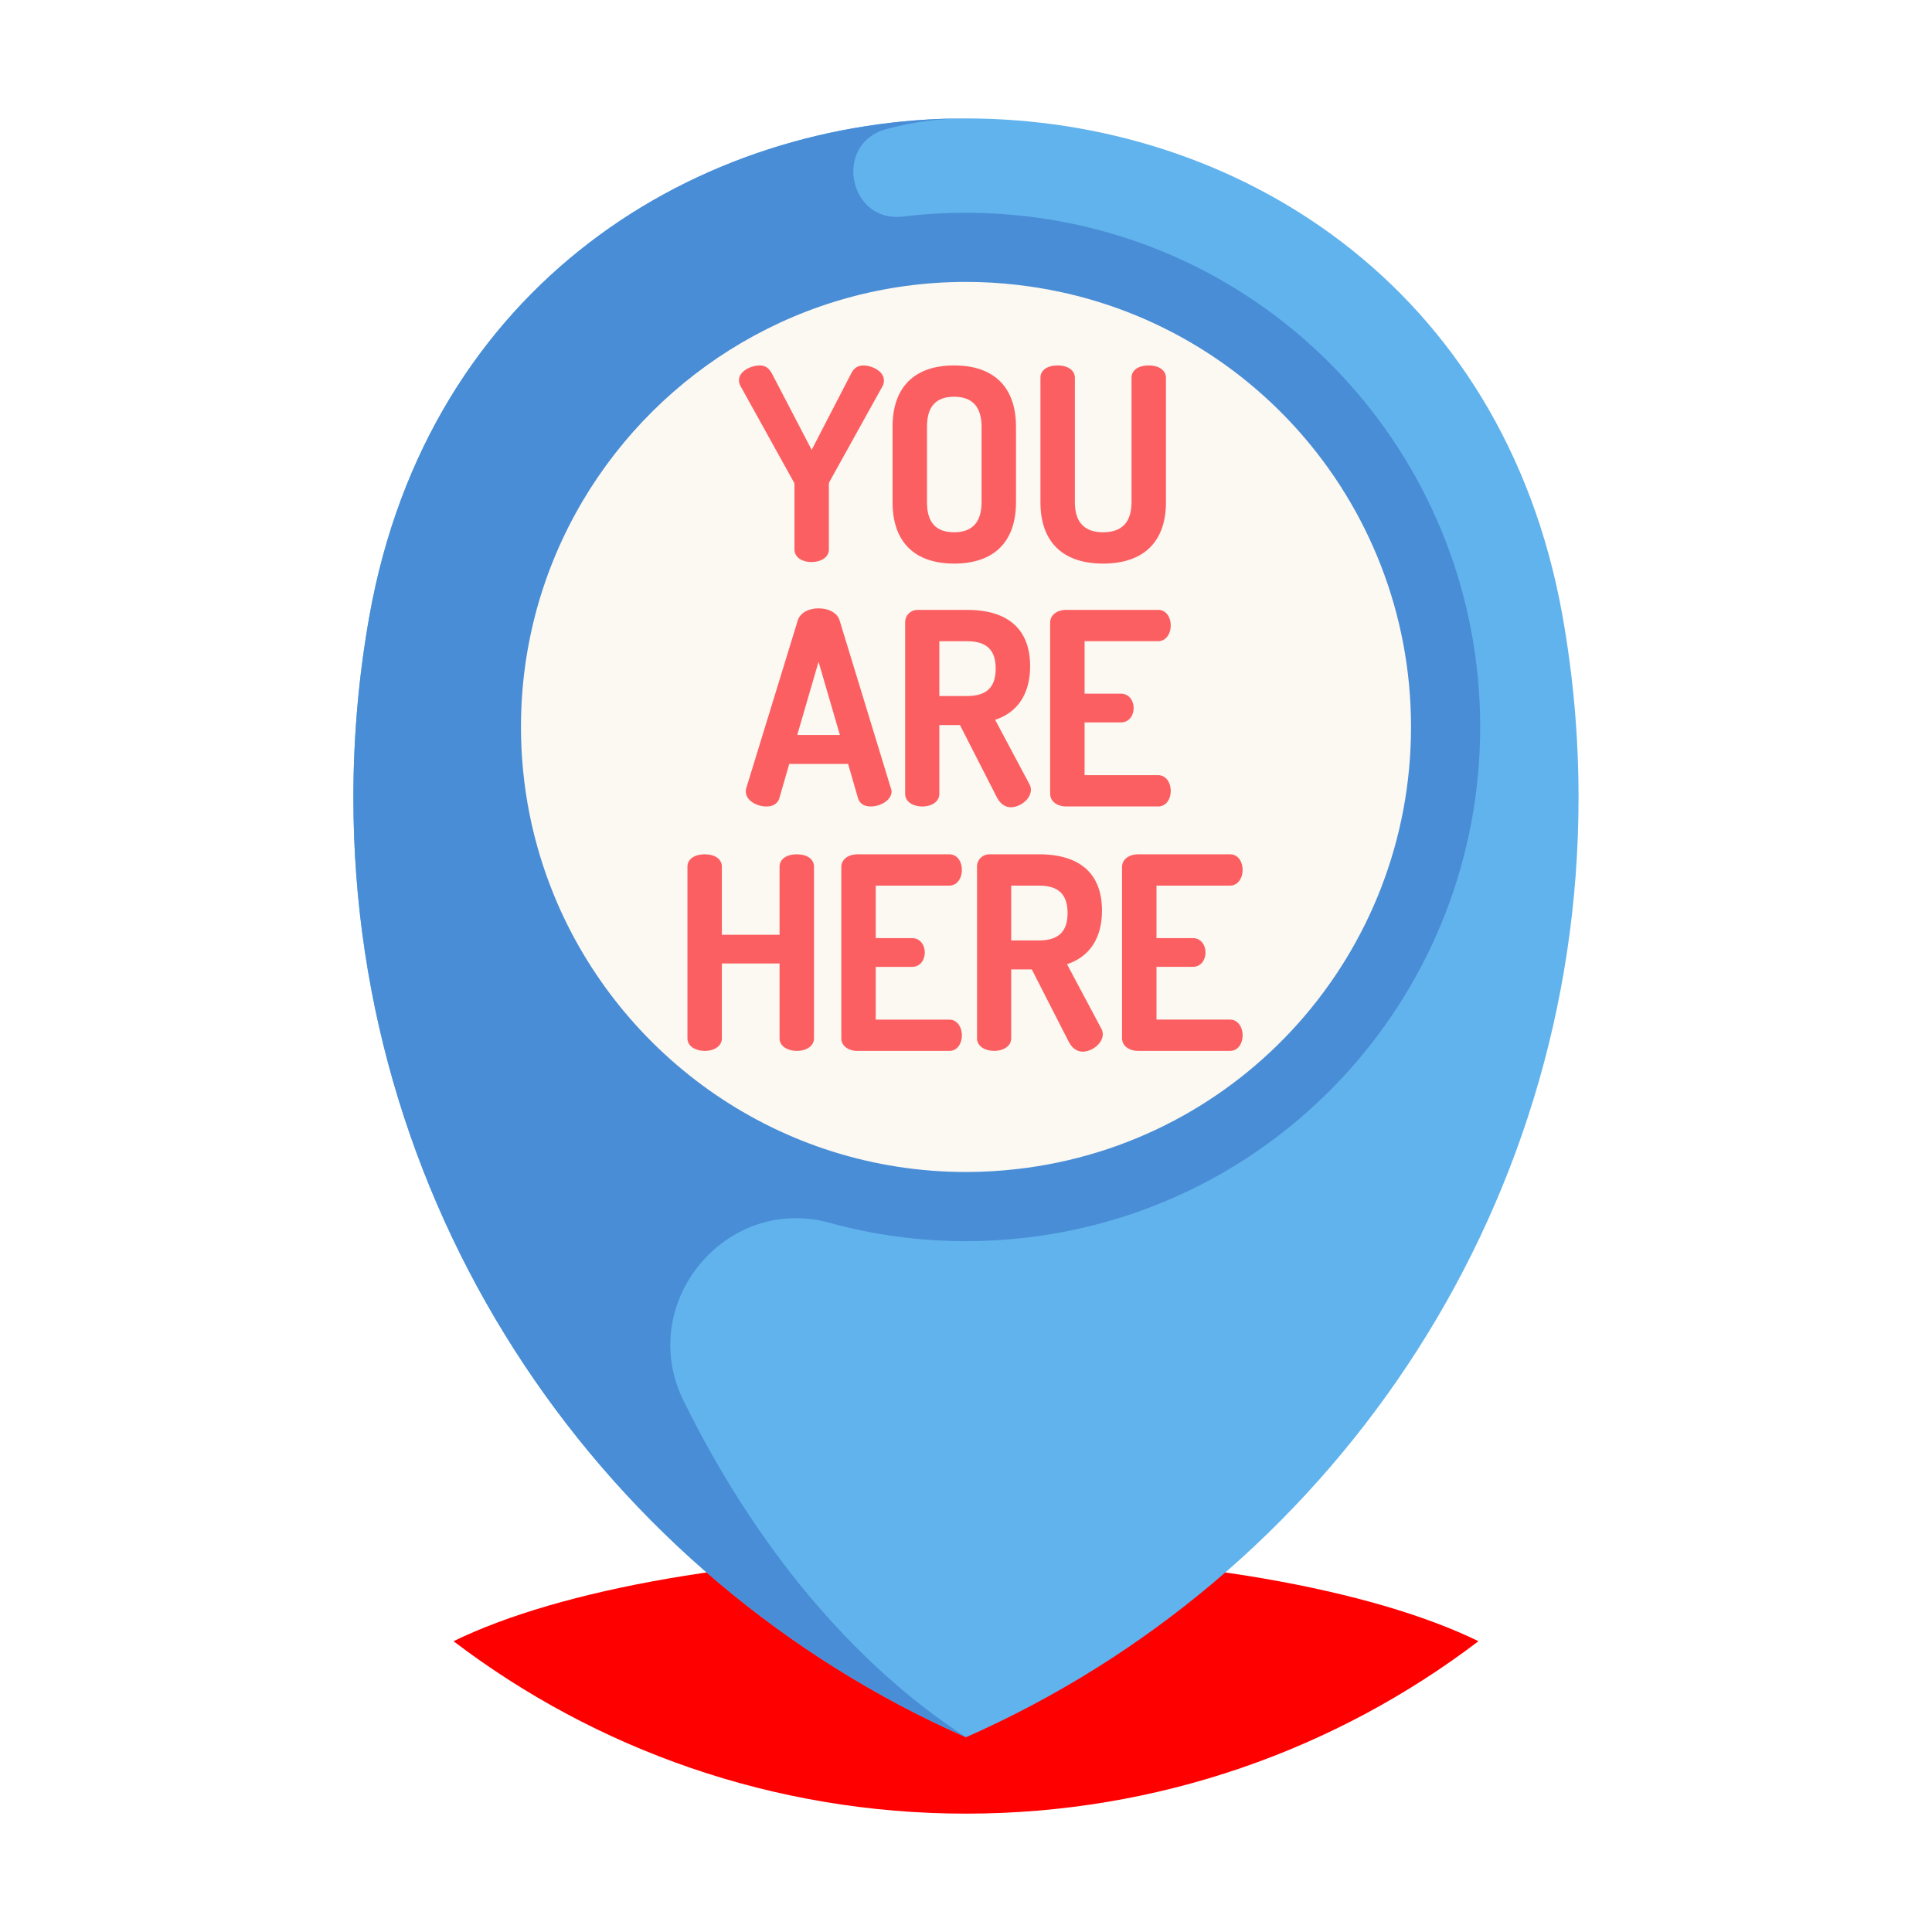
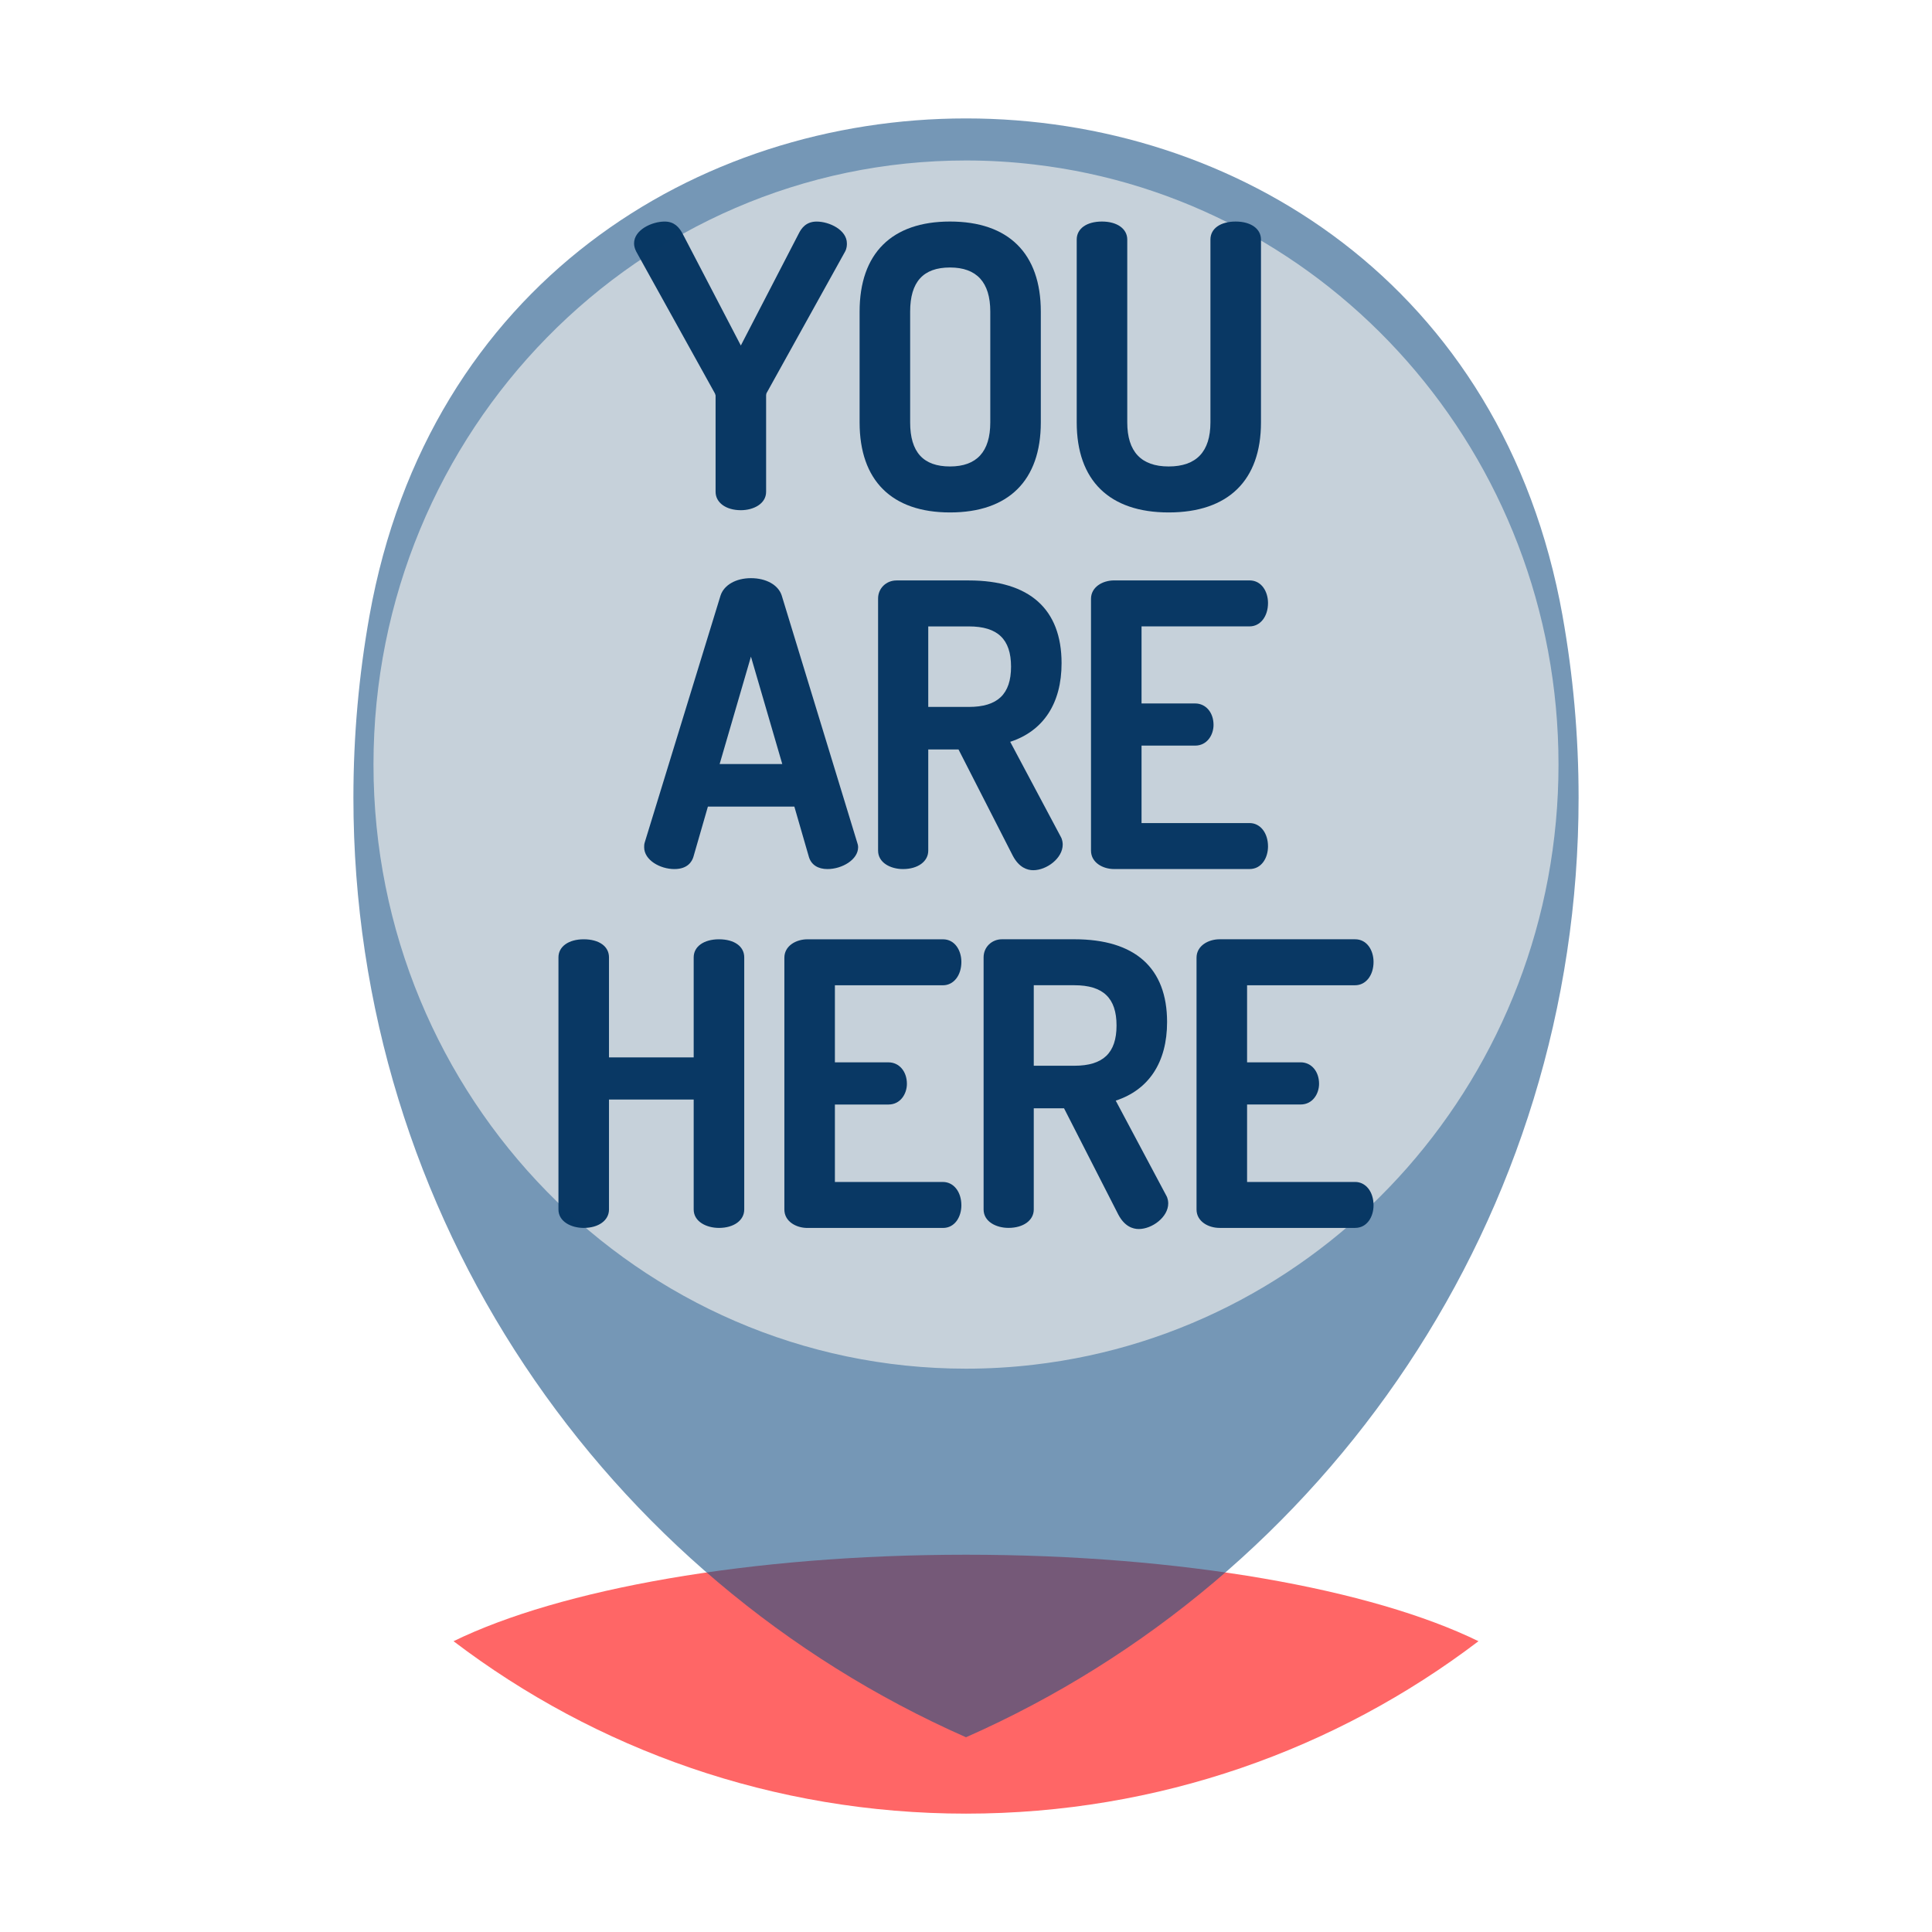
<svg xmlns="http://www.w3.org/2000/svg" width="300" height="300" version="1.1" viewBox="0 0 300 300" id="svg38">
  <defs id="defs42" />
-   <g transform="translate(18.384 -18.384)" id="g36">
-     <g stroke-width=".514" id="g12">
-       <path d="m263.23 168.38c0 72.69-58.927 131.62-131.62 131.62-72.69 0-131.62-58.925-131.62-131.62 0-72.688 58.925-131.62 131.62-131.62 72.688 0 131.62 58.927 131.62 131.62z" fill="#fdd25d" id="path2" style="fill:none" />
-       <path d="m211.19 273.23c-22.095 16.797-49.671 26.775-79.577 26.775-29.906 0-57.482-9.977-79.577-26.775 16.504-8.063 45.97-13.429 79.577-13.429 33.607 0 63.079 5.366 79.577 13.429z" fill="#eaa339" id="path4" style="fill:#ff0000" />
-       <path d="m224.24 114c-18.414-102.97-166.84-102.97-185.26 0-1.639 9.168-2.494 18.605-2.494 28.245 0 65.163 39.104 121.18 95.123 145.9 56.019-24.72 95.123-80.742 95.123-145.9 0-9.64-0.856-19.077-2.494-28.245z" fill="#61b3ed" id="path6" />
-       <path d="m206.09 131.26c0 38.248-28.831 69.77-65.948 73.994-2.798 0.323-5.639 0.488-8.523 0.488-41.132 0-74.482-33.35-74.482-74.482 0-41.13 33.35-74.474 74.482-74.474 2.884 0 5.726 0.167 8.523 0.49 37.119 4.223 65.948 35.738 65.948 73.984z" fill="#fcf8f2" id="path8" />
-       <path d="m140.76 51.945c-3.014-0.349-6.087-0.526-9.144-0.526-3.304 0-6.563 0.201-9.762 0.592-8.483 1.038-10.887-11.325-2.641-13.572 4.087-1.115 8.246-1.671 12.403-1.671-41.708 0-83.423 25.748-92.631 77.235-1.639 9.164-2.492 18.603-2.492 28.241 0 65.163 39.104 121.18 95.123 145.9-17.573-11.445-32.691-29.596-43.863-52.256-7.433-15.082 6.497-32.077 22.71-27.618 6.74 1.854 13.833 2.844 21.153 2.844 3.057 0 6.129-0.179 9.132-0.526 40.313-4.583 70.712-38.69 70.712-79.33 0-40.634-30.4-74.737-70.7-79.318zm-1.237 147.97c-2.605 0.301-5.264 0.456-7.907 0.456-28.875 0-53.668-17.804-63.992-43.008 0 0 6e-3 0 0-6e-3 -3.294-8.057-5.113-16.868-5.113-26.098 0-12.807 3.502-24.809 9.594-35.101 12.044-20.334 34.215-34 59.512-34 2.643 0 5.302 0.151 7.919 0.458 34.88 3.964 61.183 33.478 61.183 68.644 0 35.171-26.303 64.685-61.195 68.656z" fill="#498dd6" id="path10" />
-     </g>
-     <g transform="matrix(.51412 0 0 .51412 0 36.768)" fill="#fc5f61" id="g34">
-       <path d="m204.05 109.96 0.043 0.109c0.035 0.098 0.098 0.254 0.102 0.316v19.824c0 2.231 2.137 3.789 5.199 3.789 2.582 0 5.195-1.301 5.195-3.789v-19.828c0-0.121 0.027-0.277 0.078-0.445l16.191-29.18c0.348-0.688 0.348-1.285 0.348-1.641 0-2.785-3.625-4.492-6.219-4.492-2.195 0-3.148 1.402-3.672 2.445l-11.926 23.051-12.02-23.086c-0.668-1.191-1.629-2.414-3.652-2.414-2.629 0-6.293 1.711-6.293 4.492 0 0.531 0.141 1.082 0.445 1.684z" id="path14" />
-       <path d="m252.42 134.46c12.047 0 18.68-6.578 18.68-18.52v-22.805c0-11.945-6.633-18.52-18.68-18.52-11.992 0-18.598 6.574-18.598 18.52v22.805c0 11.941 6.606 18.52 18.598 18.52zm8.285-18.52c0 6.016-2.789 9.062-8.285 9.062-5.516 0-8.199-2.965-8.199-9.062v-22.805c0-6.102 2.684-9.066 8.199-9.066 5.496 0 8.285 3.051 8.285 9.066z" id="path16" />
-       <path d="m297.4 134.46c12.246 0 18.992-6.578 18.992-18.52v-37.617c0-2.219-2.09-3.707-5.199-3.707-3.156 0-5.199 1.453-5.199 3.707v37.617c0 6.016-2.894 9.062-8.594 9.062-5.652 0-8.516-3.047-8.516-9.062v-37.617c0-2.219-2.09-3.707-5.199-3.707-3.156 0-5.199 1.453-5.199 3.707v37.617c0 11.941 6.719 18.52 18.914 18.52z" id="path18" />
-       <path d="m211.47 147.98c-3.074 0-5.527 1.387-6.25 3.559l-15.586 50.758c-0.133 0.395-0.133 0.75-0.133 1.035 0 2.648 3.277 4.492 6.219 4.492 2.723 0 3.609-1.539 3.902-2.477l2.992-10.375h17.785l3.004 10.395c0.496 1.586 1.852 2.457 3.816 2.457 2.973 0 6.297-1.922 6.297-4.492 0-0.406-0.117-0.754-0.203-1.012l-15.523-50.805c-0.715-2.148-3.195-3.535-6.32-3.535zm6.445 38.242h-12.887l6.441-22.102z" id="path20" />
-       <path d="m275.37 165.48c0-11.141-6.594-17.031-19.066-17.031h-14.891c-2.125 0-3.789 1.629-3.789 3.711v51.875c0 2.488 2.574 3.789 5.121 3.789 3.059 0 5.199-1.559 5.199-3.789v-20.816h6.227l11.16 21.852c1.301 2.473 3.008 2.988 4.215 2.988 2.727 0 6.059-2.434 6.059-5.277 0-0.281-0.043-1.016-0.434-1.664l-10.367-19.473c6.828-2.223 10.566-7.914 10.566-16.164zm-10.395 0.707c0 5.648-2.758 8.281-8.672 8.281h-8.359v-16.562h8.359c5.914 0 8.672 2.629 8.672 8.281z" id="path22" />
-       <path d="m314.05 157.9c2.195 0 3.789-2.023 3.789-4.809 0-2.309-1.301-4.648-3.789-4.648h-27.898c-2.289 0-4.727 1.328-4.727 3.789v51.801c0 2.457 2.438 3.785 4.727 3.785h27.898c2.488 0 3.789-2.34 3.789-4.648 0-2.785-1.594-4.809-3.789-4.809h-22.23v-15.934h11.023c2.461 0 3.789-2.195 3.789-4.258 0-2.559-1.594-4.414-3.789-4.414h-11.023v-15.855z" id="path24" />
-       <path d="m204.89 222.27c-3.109 0-5.199 1.492-5.199 3.711v20.586h-17.426v-20.586c0-2.254-2.039-3.711-5.195-3.711-3.109 0-5.199 1.492-5.199 3.711v51.879c0 2.484 2.613 3.785 5.199 3.785 3.059 0 5.195-1.555 5.195-3.785v-22.621h17.426v22.621c0 2.484 2.613 3.785 5.199 3.785 3.059 0 5.199-1.555 5.199-3.785v-51.879c-4e-3 -2.254-2.043-3.711-5.199-3.711z" id="path26" />
-       <path d="m250.97 231.73c2.195 0 3.789-2.019 3.789-4.805 0-2.312-1.301-4.652-3.789-4.652h-27.898c-2.293 0-4.727 1.328-4.727 3.789v51.801c0 2.461 2.434 3.789 4.727 3.789h27.898c2.488 0 3.789-2.34 3.789-4.652 0-2.785-1.594-4.805-3.789-4.805h-22.23v-15.934h11.023c2.461 0 3.789-2.195 3.789-4.258 0-2.559-1.594-4.418-3.789-4.418h-11.023v-15.855z" id="path28" />
-       <path d="m286.51 255.46c6.828-2.223 10.566-7.914 10.566-16.164 0-11.141-6.594-17.031-19.066-17.031h-14.891c-2.125 0-3.789 1.629-3.789 3.711v51.879c0 2.484 2.574 3.785 5.121 3.785 3.059 0 5.199-1.555 5.199-3.785v-20.82h6.227l11.16 21.855c1.297 2.469 3.008 2.984 4.215 2.984 2.727 0 6.059-2.434 6.059-5.273 0-0.285-0.043-1.02-0.434-1.668zm0.168-15.457c0 5.648-2.754 8.281-8.668 8.281h-8.359v-16.562h8.359c5.914 0 8.668 2.633 8.668 8.281z" id="path30" />
-       <path d="m335.76 272.19h-22.227v-15.938h11.023c2.457 0 3.785-2.191 3.785-4.258 0-2.555-1.59-4.414-3.785-4.414h-11.023v-15.855h22.227c2.195 0 3.789-2.023 3.789-4.805 0-2.312-1.301-4.652-3.789-4.652h-27.898c-2.289 0-4.727 1.328-4.727 3.789v51.801c0 2.461 2.438 3.785 4.727 3.785h27.898c2.488 0 3.789-2.336 3.789-4.648 0-2.785-1.594-4.805-3.789-4.805z" id="path32" />
-     </g>
+   <path d="m 281.62,149.996 c 0,72.69 -58.927,131.62 -131.62,131.62 -72.69,0 -131.62,-58.925 -131.62,-131.62 0,-72.688 58.925,-131.62 131.62,-131.62 72.688,0 131.62,58.927 131.62,131.62 z" id="path2" style="fill:none;stroke-width:0.514" />
+   <path d="m 229.577,254.846 c -22.095,16.797 -49.671,26.775 -79.577,26.775 -29.906,0 -57.482,-9.977 -79.577,-26.775 16.504,-8.063 45.97,-13.429 79.577,-13.429 33.607,0 63.079,5.366 79.577,13.429 z" id="path4" style="fill:#ff0000;stroke-width:0.514;opacity:0.6" />
+   <path d="m 242.631,95.616 c -18.414,-102.97 -166.84,-102.97 -185.26,0 -1.639,9.168 -2.494,18.605 -2.494,28.245 0,65.163 39.104,121.18 95.123,145.9 56.019,-24.72 95.123,-80.742 95.123,-145.9 0,-9.64 -0.856,-19.077 -2.494,-28.245 z" id="path6" style="fill:#195185;fill-opacity:0.996;stroke-width:0.514;opacity:0.6" />
+   <path d="m 242.004,118.718 c 0,48.173 -35.616,87.874 -81.469,93.194 -3.456,0.407 -6.966,0.615 -10.529,0.615 -50.812,0 -92.011,-42.004 -92.011,-93.809 0,-51.802 41.199,-93.799 92.011,-93.799 3.563,0 7.073,0.21 10.529,0.617 45.855,5.319 81.469,45.011 81.469,93.181 z" id="path8" style="fill:#fcf8f2;stroke-width:0.641;opacity:0.6" />
+   <g style="fill:#fc5f61" id="g34" transform="matrix(0.7548184,0,0,0.7548184,-43.01439,-21.92097)">
+     <path style="fill:#083864;fill-opacity:0.996" id="path14" d="m 204.05,109.96 0.043,0.109 c 0.035,0.098 0.098,0.254 0.102,0.316 v 19.824 c 0,2.231 2.137,3.789 5.199,3.789 2.582,0 5.195,-1.301 5.195,-3.789 v -19.828 c 0,-0.121 0.027,-0.277 0.078,-0.445 l 16.191,-29.18 c 0.348,-0.688 0.348,-1.285 0.348,-1.641 0,-2.785 -3.625,-4.492 -6.219,-4.492 -2.195,0 -3.148,1.402 -3.672,2.445 l -11.926,23.051 -12.02,-23.086 c -0.668,-1.191 -1.629,-2.414 -3.652,-2.414 -2.629,0 -6.293,1.711 -6.293,4.492 0,0.531 0.141,1.082 0.445,1.684 z" />
+     <path style="fill:#083864;fill-opacity:0.996" id="path16" d="m 252.42,134.46 c 12.047,0 18.68,-6.578 18.68,-18.52 V 93.135 c 0,-11.945 -6.633,-18.52 -18.68,-18.52 -11.992,0 -18.598,6.574 -18.598,18.52 v 22.805 c 0,11.941 6.606,18.52 18.598,18.52 z m 8.285,-18.52 c 0,6.016 -2.789,9.062 -8.285,9.062 -5.516,0 -8.199,-2.965 -8.199,-9.062 V 93.135 c 0,-6.102 2.684,-9.066 8.199,-9.066 5.496,0 8.285,3.051 8.285,9.066 z" />
+     <path style="fill:#083864;fill-opacity:0.996" id="path18" d="m 297.4,134.46 c 12.246,0 18.992,-6.578 18.992,-18.52 V 78.323 c 0,-2.219 -2.09,-3.707 -5.199,-3.707 -3.156,0 -5.199,1.453 -5.199,3.707 v 37.617 c 0,6.016 -2.894,9.062 -8.594,9.062 -5.652,0 -8.516,-3.047 -8.516,-9.062 V 78.323 c 0,-2.219 -2.09,-3.707 -5.199,-3.707 -3.156,0 -5.199,1.453 -5.199,3.707 v 37.617 c 0,11.941 6.719,18.52 18.914,18.52 z" />
+     <path style="fill:#083864;fill-opacity:0.996" id="path20" d="m 211.47,147.98 c -3.074,0 -5.527,1.387 -6.25,3.559 l -15.586,50.758 c -0.133,0.395 -0.133,0.75 -0.133,1.035 0,2.648 3.277,4.492 6.219,4.492 2.723,0 3.609,-1.539 3.902,-2.477 l 2.992,-10.375 h 17.785 l 3.004,10.395 c 0.496,1.586 1.852,2.457 3.816,2.457 2.973,0 6.297,-1.922 6.297,-4.492 0,-0.406 -0.117,-0.754 -0.203,-1.012 l -15.523,-50.805 c -0.715,-2.148 -3.195,-3.535 -6.32,-3.535 z m 6.445,38.242 h -12.887 l 6.441,-22.102 z" />
+     <path style="fill:#083864;fill-opacity:0.996" id="path22" d="m 275.37,165.48 c 0,-11.141 -6.594,-17.031 -19.066,-17.031 h -14.891 c -2.125,0 -3.789,1.629 -3.789,3.711 v 51.875 c 0,2.488 2.574,3.789 5.121,3.789 3.059,0 5.199,-1.559 5.199,-3.789 v -20.816 h 6.227 l 11.16,21.852 c 1.301,2.473 3.008,2.988 4.215,2.988 2.727,0 6.059,-2.434 6.059,-5.277 0,-0.281 -0.043,-1.016 -0.434,-1.664 l -10.367,-19.473 c 6.828,-2.223 10.566,-7.914 10.566,-16.164 z m -10.395,0.707 c 0,5.648 -2.758,8.281 -8.672,8.281 h -8.359 v -16.562 h 8.359 c 5.914,0 8.672,2.629 8.672,8.281 z" />
+     <path style="fill:#083864;fill-opacity:0.996" id="path24" d="m 314.05,157.9 c 2.195,0 3.789,-2.023 3.789,-4.809 0,-2.309 -1.301,-4.648 -3.789,-4.648 h -27.898 c -2.289,0 -4.727,1.328 -4.727,3.789 v 51.801 c 0,2.457 2.438,3.785 4.727,3.785 h 27.898 c 2.488,0 3.789,-2.34 3.789,-4.648 0,-2.785 -1.594,-4.809 -3.789,-4.809 h -22.23 v -15.934 h 11.023 c 2.461,0 3.789,-2.195 3.789,-4.258 0,-2.559 -1.594,-4.414 -3.789,-4.414 H 291.82 v -15.855 z" />
+     <path style="fill:#083864;fill-opacity:0.996" id="path26" d="m 204.89,222.27 c -3.109,0 -5.199,1.492 -5.199,3.711 v 20.586 h -17.426 v -20.586 c 0,-2.254 -2.039,-3.711 -5.195,-3.711 -3.109,0 -5.199,1.492 -5.199,3.711 v 51.879 c 0,2.484 2.613,3.785 5.199,3.785 3.059,0 5.195,-1.555 5.195,-3.785 v -22.621 h 17.426 v 22.621 c 0,2.484 2.613,3.785 5.199,3.785 3.059,0 5.199,-1.555 5.199,-3.785 v -51.879 c -0.004,-2.254 -2.043,-3.711 -5.199,-3.711 z" />
+     <path style="fill:#083864;fill-opacity:0.996" id="path28" d="m 250.97,231.73 c 2.195,0 3.789,-2.019 3.789,-4.805 0,-2.312 -1.301,-4.652 -3.789,-4.652 h -27.898 c -2.293,0 -4.727,1.328 -4.727,3.789 v 51.801 c 0,2.461 2.434,3.789 4.727,3.789 h 27.898 c 2.488,0 3.789,-2.34 3.789,-4.652 0,-2.785 -1.594,-4.805 -3.789,-4.805 h -22.23 v -15.934 h 11.023 c 2.461,0 3.789,-2.195 3.789,-4.258 0,-2.559 -1.594,-4.418 -3.789,-4.418 H 228.74 v -15.855 z" />
+     <path style="fill:#083864;fill-opacity:0.996" id="path30" d="m 286.51,255.46 c 6.828,-2.223 10.566,-7.914 10.566,-16.164 0,-11.141 -6.594,-17.031 -19.066,-17.031 h -14.891 c -2.125,0 -3.789,1.629 -3.789,3.711 v 51.879 c 0,2.484 2.574,3.785 5.121,3.785 3.059,0 5.199,-1.555 5.199,-3.785 v -20.82 h 6.227 l 11.16,21.855 c 1.297,2.469 3.008,2.984 4.215,2.984 2.727,0 6.059,-2.434 6.059,-5.273 0,-0.285 -0.043,-1.02 -0.434,-1.668 z m 0.168,-15.457 c 0,5.648 -2.754,8.281 -8.668,8.281 h -8.359 v -16.562 h 8.359 c 5.914,0 8.668,2.633 8.668,8.281 z" />
+     <path style="fill:#083864;fill-opacity:0.996" id="path32" d="m 335.76,272.19 h -22.227 v -15.938 h 11.023 c 2.457,0 3.785,-2.191 3.785,-4.258 0,-2.555 -1.59,-4.414 -3.785,-4.414 h -11.023 v -15.855 h 22.227 c 2.195,0 3.789,-2.023 3.789,-4.805 0,-2.312 -1.301,-4.652 -3.789,-4.652 h -27.898 c -2.289,0 -4.727,1.328 -4.727,3.789 v 51.801 c 0,2.461 2.438,3.785 4.727,3.785 h 27.898 c 2.488,0 3.789,-2.336 3.789,-4.648 0,-2.785 -1.594,-4.805 -3.789,-4.805 z" />
  </g>
</svg>
